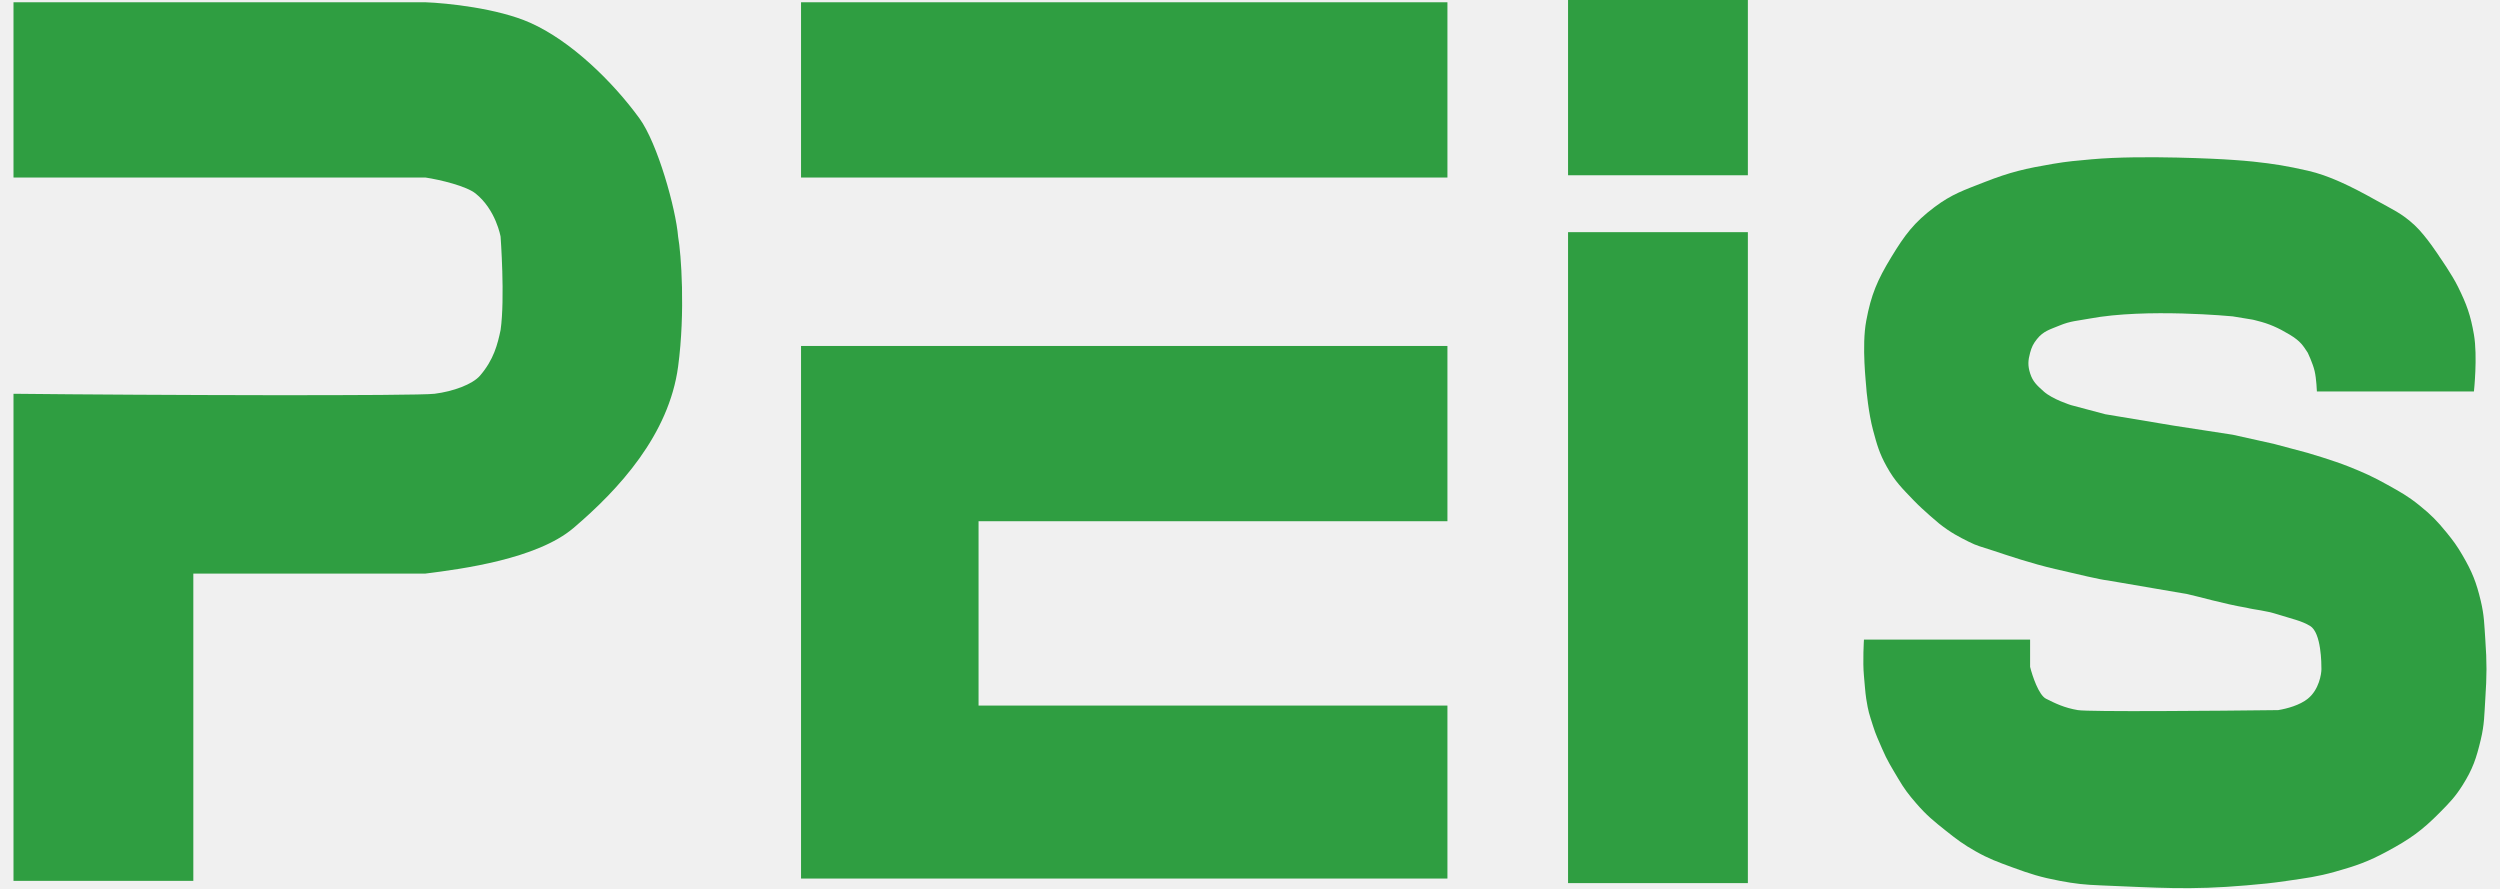
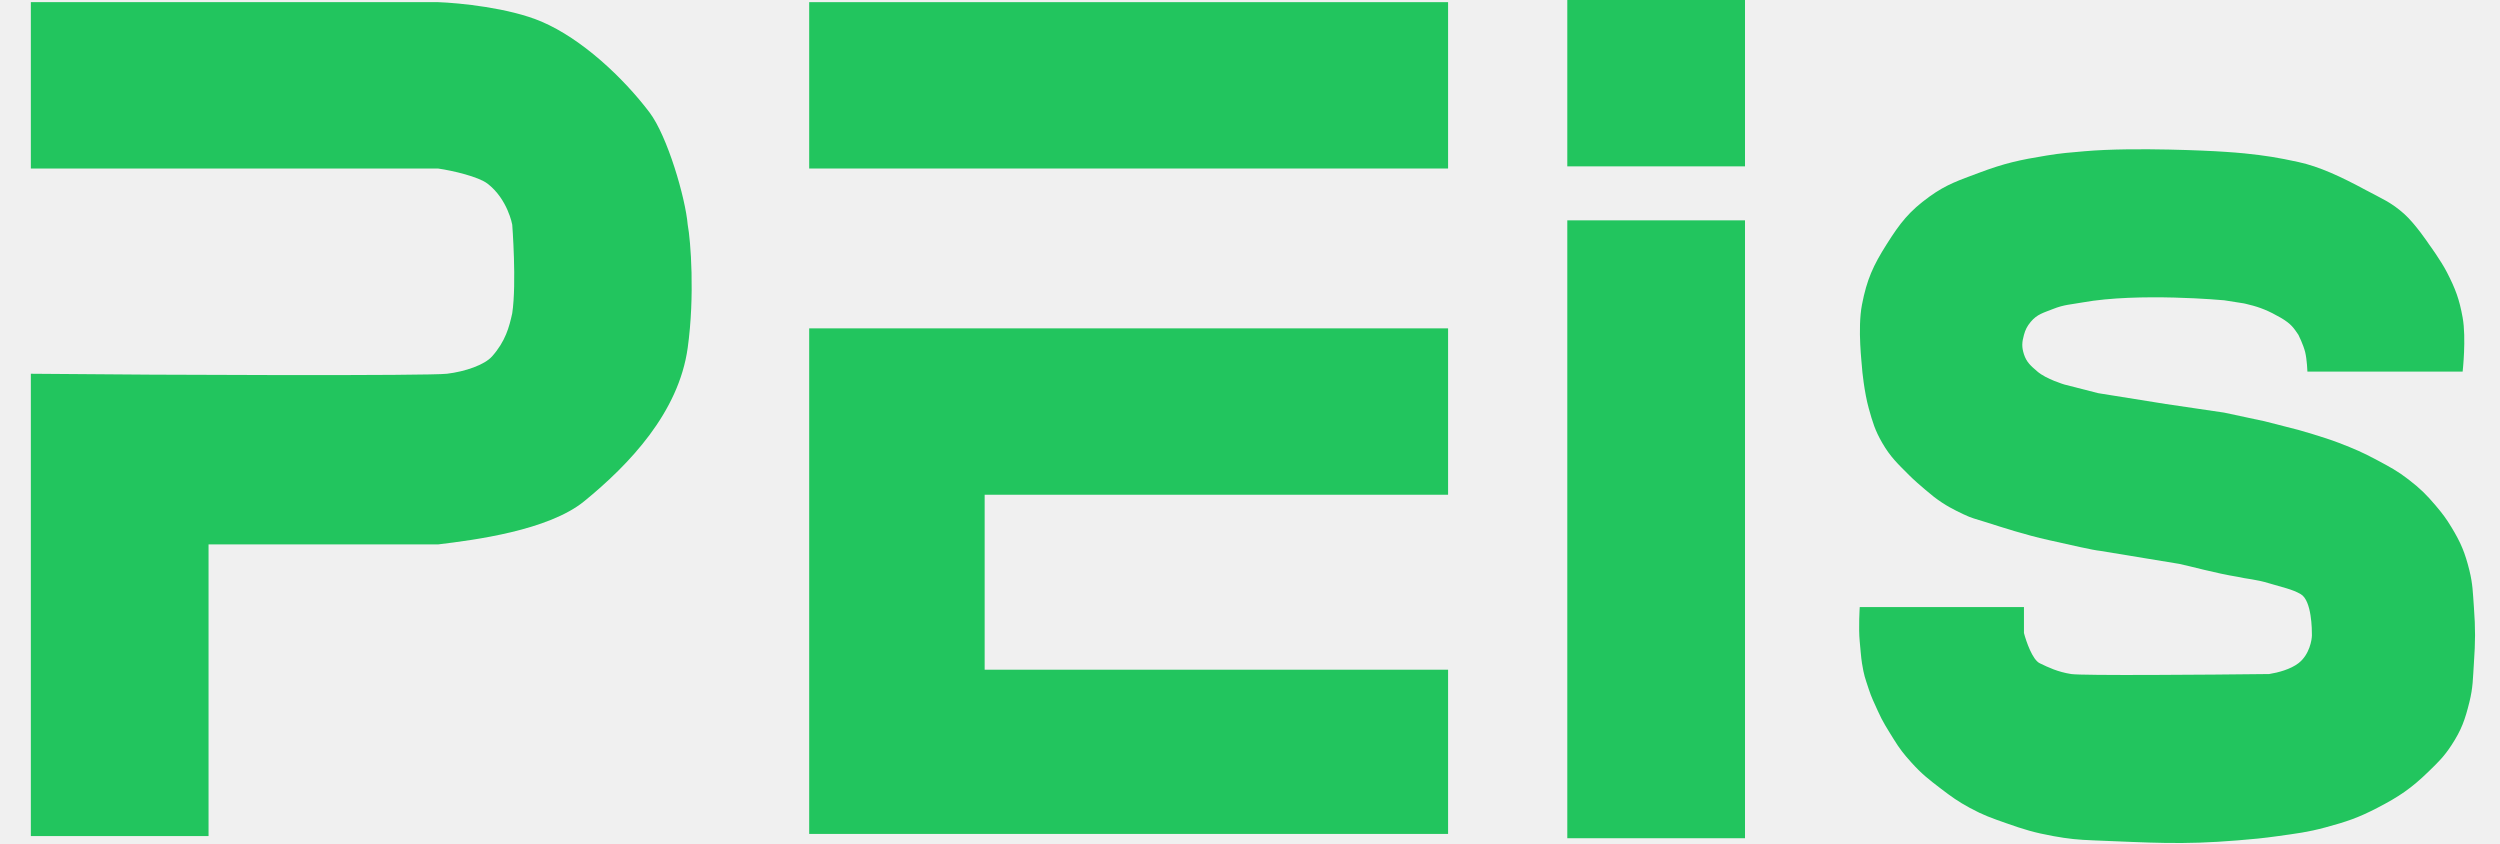
- <svg xmlns="http://www.w3.org/2000/svg" width="152" height="54" viewBox="0 0 152 54" fill="none">
-   <path d="M106.27 14.115H95.338V53.693H106.27V14.115Z" fill="#2F9E41" />
-   <path d="M106.27 10.656H95.338V0H106.27V10.656Z" fill="#2F9E41" />
-   <path d="M48.703 53.416V21.035H88.004V31.69H59.496V42.899H88.004V53.416H48.703Z" fill="#2F9E41" />
-   <path d="M88.004 10.794H48.703V0.138H88.004V10.794Z" fill="#2F9E41" />
-   <path d="M11.754 53.555H0.821V23.941C9.355 24.033 25.316 24.079 26.423 23.941C27.555 23.799 28.731 23.369 29.19 22.834C30.021 21.865 30.251 20.942 30.436 20.066C30.712 18.128 30.436 14.392 30.436 14.392C30.436 14.392 30.159 12.759 28.913 11.763C28.36 11.32 26.792 10.932 25.869 10.794H0.821V0.138H25.869C27.161 0.185 30.242 0.498 32.235 1.384C34.726 2.491 37.262 4.975 38.877 7.196C39.984 8.718 41.091 12.685 41.23 14.392C41.414 15.407 41.673 18.959 41.23 22.28C40.676 26.431 37.632 29.753 34.864 32.105C32.65 33.987 28.083 34.596 25.869 34.873H11.754V53.555Z" fill="#2F9E41" />
-   <path d="M123.43 38.886H113.328C113.328 38.886 113.243 40.239 113.328 41.1C113.366 41.48 113.406 42.106 113.466 42.483C113.598 43.3 113.633 43.355 113.882 44.144C114.056 44.698 114.207 44.992 114.435 45.528C114.738 46.24 115.011 46.66 115.404 47.327C115.777 47.96 116.029 48.294 116.511 48.849C117.137 49.572 117.561 49.915 118.31 50.51C118.979 51.041 119.365 51.335 120.109 51.755C120.931 52.219 121.437 52.398 122.323 52.724C123.431 53.132 124.069 53.335 125.229 53.554C126.191 53.736 126.742 53.792 127.72 53.831C131.18 53.969 133.131 54.129 136.577 53.831C137.552 53.747 138.099 53.697 139.068 53.554C140.21 53.386 140.861 53.313 141.974 53.001C143.259 52.64 143.982 52.389 145.156 51.755C146.517 51.021 147.253 50.502 148.339 49.403C148.932 48.802 149.273 48.456 149.723 47.742C150.344 46.758 150.56 46.107 150.83 44.974C151.057 44.022 151.043 43.46 151.107 42.483C151.199 41.081 151.206 40.287 151.107 38.886C151.042 37.963 151.044 37.433 150.83 36.533C150.561 35.401 150.309 34.771 149.723 33.765C149.391 33.195 149.171 32.893 148.754 32.381C148.175 31.67 147.808 31.296 147.094 30.721C146.393 30.157 145.942 29.914 145.156 29.475C144.27 28.98 143.746 28.746 142.804 28.368C141.852 27.987 140.313 27.538 140.313 27.538L138.237 26.984L135.746 26.431L132.148 25.877L127.997 25.185L125.921 24.632C125.921 24.632 124.801 24.285 124.26 23.802L124.24 23.783C123.848 23.433 123.589 23.201 123.43 22.695C123.284 22.23 123.302 21.918 123.43 21.449C123.525 21.099 123.62 20.903 123.845 20.619C124.236 20.124 124.647 20.03 125.229 19.788C125.895 19.512 126.319 19.506 127.028 19.373C130.481 18.724 135.746 19.235 135.746 19.235C137.407 19.512 136.785 19.392 137.269 19.512C137.96 19.682 138.514 19.927 139.206 20.342C139.898 20.757 140.036 21.034 140.313 21.449C140.313 21.449 140.617 22.086 140.728 22.556C140.84 23.029 140.867 23.802 140.867 23.802H150.415C150.415 23.802 150.645 21.673 150.415 20.342C150.212 19.163 149.975 18.509 149.446 17.436C149.082 16.696 148.339 15.637 148.339 15.637C148.339 15.637 147.521 14.356 146.817 13.7C146.017 12.953 145.419 12.713 144.465 12.177C142.923 11.313 141.595 10.669 140.313 10.378C139.031 10.088 138.299 9.966 136.992 9.825C136.291 9.749 135.193 9.686 135.193 9.686C135.193 9.686 130.288 9.403 127.166 9.686C126.245 9.77 125.726 9.808 124.814 9.963C123.16 10.244 122.224 10.457 120.662 11.07C119.425 11.556 118.681 11.794 117.618 12.592C116.362 13.536 115.805 14.295 114.989 15.637C114.144 17.026 113.763 17.913 113.466 19.512C113.18 21.052 113.466 23.386 113.466 23.525C113.466 23.663 113.611 25.151 113.882 26.154C114.122 27.046 114.263 27.561 114.712 28.368C115.216 29.276 115.654 29.694 116.373 30.444C116.928 31.024 117.895 31.828 117.895 31.828C118.587 32.381 119.14 32.658 119.694 32.935L119.694 32.935C120.247 33.212 120.386 33.212 121.216 33.489C122.046 33.765 123.513 34.263 124.952 34.596C126.392 34.928 127.674 35.241 128.135 35.288L132.979 36.118C133.624 36.256 135.248 36.727 136.577 36.948C137.13 37.087 137.684 37.099 138.514 37.363C139.344 37.627 139.921 37.737 140.451 38.055C141.143 38.47 141.143 40.375 141.143 40.684C141.143 40.961 141.005 41.93 140.313 42.483C139.824 42.875 139.068 43.083 138.514 43.175C134.732 43.221 127 43.286 126.336 43.175C125.506 43.037 124.952 42.76 124.399 42.483C123.956 42.262 123.569 41.1 123.43 40.546V38.886Z" fill="#2F9E41" />
+ <svg xmlns="http://www.w3.org/2000/svg" width="86" height="29" viewBox="0 0 86 29" fill="none">
+   <g clip-path="url(#clip0_238_492)">
+     <path d="M60.028 7.58H53.915V28.835H60.028V7.58Z" fill="#22C55E" />
+     <path d="M60.028 5.723H53.915V6.10352e-05H60.028V5.723Z" fill="#22C55E" />
+     <path d="M27.836 28.687V11.296H49.814V17.019H33.872V23.038H49.814V28.687H27.836Z" fill="#22C55E" />
+     <path d="M49.814 5.797H27.836V0.074H49.814V5.797Z" fill="#22C55E" />
+     <path d="M7.174 28.761H1.061V12.857C5.833 12.906 14.758 12.931 15.377 12.857C16.01 12.781 16.668 12.55 16.925 12.262C17.389 11.742 17.518 11.247 17.621 10.776C17.776 9.736 17.621 7.729 17.621 7.729C17.621 7.729 17.466 6.852 16.77 6.317C16.46 6.079 15.583 5.871 15.067 5.797H1.061V0.074H15.067C15.79 0.099 17.513 0.268 18.627 0.743C20.02 1.338 21.438 2.672 22.342 3.865C22.961 4.682 23.58 6.812 23.657 7.729C23.761 8.274 23.905 10.181 23.657 11.965C23.348 14.195 21.645 15.978 20.098 17.242C18.859 18.252 16.306 18.579 15.067 18.728H7.174V28.761Z" fill="#22C55E" />
+     <path d="M69.624 20.883H63.975C63.975 20.883 63.928 21.61 63.975 22.072C63.996 22.276 64.019 22.613 64.052 22.815C64.126 23.253 64.146 23.284 64.285 23.707C64.382 24.004 64.467 24.163 64.594 24.45C64.764 24.832 64.916 25.058 65.136 25.416C65.345 25.756 65.486 25.936 65.755 26.234C66.105 26.622 66.342 26.806 66.761 27.126C67.135 27.411 67.351 27.569 67.767 27.794C68.227 28.044 68.51 28.14 69.005 28.315C69.625 28.534 69.982 28.643 70.63 28.761C71.168 28.858 71.477 28.888 72.023 28.909C73.958 28.984 75.049 29.069 76.976 28.909C77.522 28.864 77.827 28.837 78.369 28.761C79.008 28.67 79.372 28.631 79.994 28.463C80.713 28.269 81.117 28.135 81.774 27.794C82.535 27.4 82.946 27.122 83.554 26.531C83.885 26.209 84.076 26.023 84.328 25.639C84.675 25.11 84.796 24.761 84.947 24.153C85.074 23.642 85.066 23.34 85.102 22.815C85.153 22.062 85.157 21.636 85.102 20.883C85.065 20.387 85.066 20.103 84.947 19.619C84.796 19.011 84.655 18.673 84.328 18.133C84.142 17.827 84.019 17.665 83.786 17.39C83.462 17.008 83.257 16.807 82.858 16.498C82.466 16.195 82.213 16.065 81.774 15.829C81.278 15.563 80.985 15.438 80.459 15.235C79.926 15.03 79.066 14.789 79.066 14.789L77.905 14.492L76.512 14.194L74.5 13.897L72.178 13.525L71.017 13.228C71.017 13.228 70.391 13.042 70.088 12.782L70.077 12.772C69.858 12.584 69.713 12.46 69.624 12.188C69.543 11.938 69.553 11.771 69.624 11.519C69.677 11.331 69.731 11.226 69.856 11.073C70.075 10.807 70.305 10.757 70.63 10.627C71.003 10.478 71.24 10.476 71.636 10.404C73.567 10.056 76.512 10.33 76.512 10.33C77.441 10.479 77.093 10.414 77.363 10.479C77.75 10.57 78.059 10.701 78.447 10.924C78.833 11.147 78.911 11.296 79.066 11.519C79.066 11.519 79.236 11.861 79.298 12.114C79.36 12.368 79.375 12.782 79.375 12.782H84.715C84.715 12.782 84.843 11.639 84.715 10.924C84.601 10.291 84.469 9.94 84.173 9.364C83.969 8.966 83.554 8.398 83.554 8.398C83.554 8.398 83.096 7.709 82.703 7.357C82.255 6.956 81.921 6.827 81.387 6.54C80.525 6.075 79.782 5.729 79.066 5.574C78.349 5.418 77.939 5.352 77.208 5.276C76.816 5.236 76.202 5.202 76.202 5.202C76.202 5.202 73.459 5.05 71.714 5.202C71.198 5.247 70.908 5.267 70.398 5.351C69.473 5.501 68.95 5.616 68.076 5.945C67.385 6.206 66.969 6.334 66.374 6.763C65.672 7.269 65.36 7.677 64.904 8.398C64.431 9.144 64.219 9.62 64.052 10.479C63.892 11.306 64.052 12.559 64.052 12.634C64.052 12.708 64.133 13.507 64.285 14.046C64.419 14.524 64.498 14.801 64.749 15.235C65.031 15.722 65.276 15.947 65.678 16.35C65.988 16.661 66.529 17.093 66.529 17.093C66.916 17.39 67.225 17.539 67.535 17.687C67.844 17.836 67.922 17.836 68.386 17.985C68.85 18.133 69.671 18.401 70.475 18.579C71.281 18.758 71.998 18.926 72.255 18.951L74.964 19.397C75.325 19.471 76.233 19.724 76.976 19.843C77.286 19.917 77.595 19.924 78.059 20.066C78.524 20.207 78.846 20.266 79.143 20.437C79.53 20.66 79.53 21.683 79.53 21.849C79.53 21.998 79.453 22.518 79.066 22.815C78.792 23.025 78.369 23.137 78.059 23.187C75.945 23.212 71.621 23.246 71.249 23.187C70.785 23.113 70.475 22.964 70.166 22.815C69.918 22.696 69.702 22.072 69.624 21.775V20.883Z" fill="#22C55E" />
+   </g>
+   <defs>
+     <clipPath id="clip0_238_492">
+       <rect width="85" height="29" fill="white" transform="translate(0.601074)" />
+     </clipPath>
+   </defs>
</svg>
